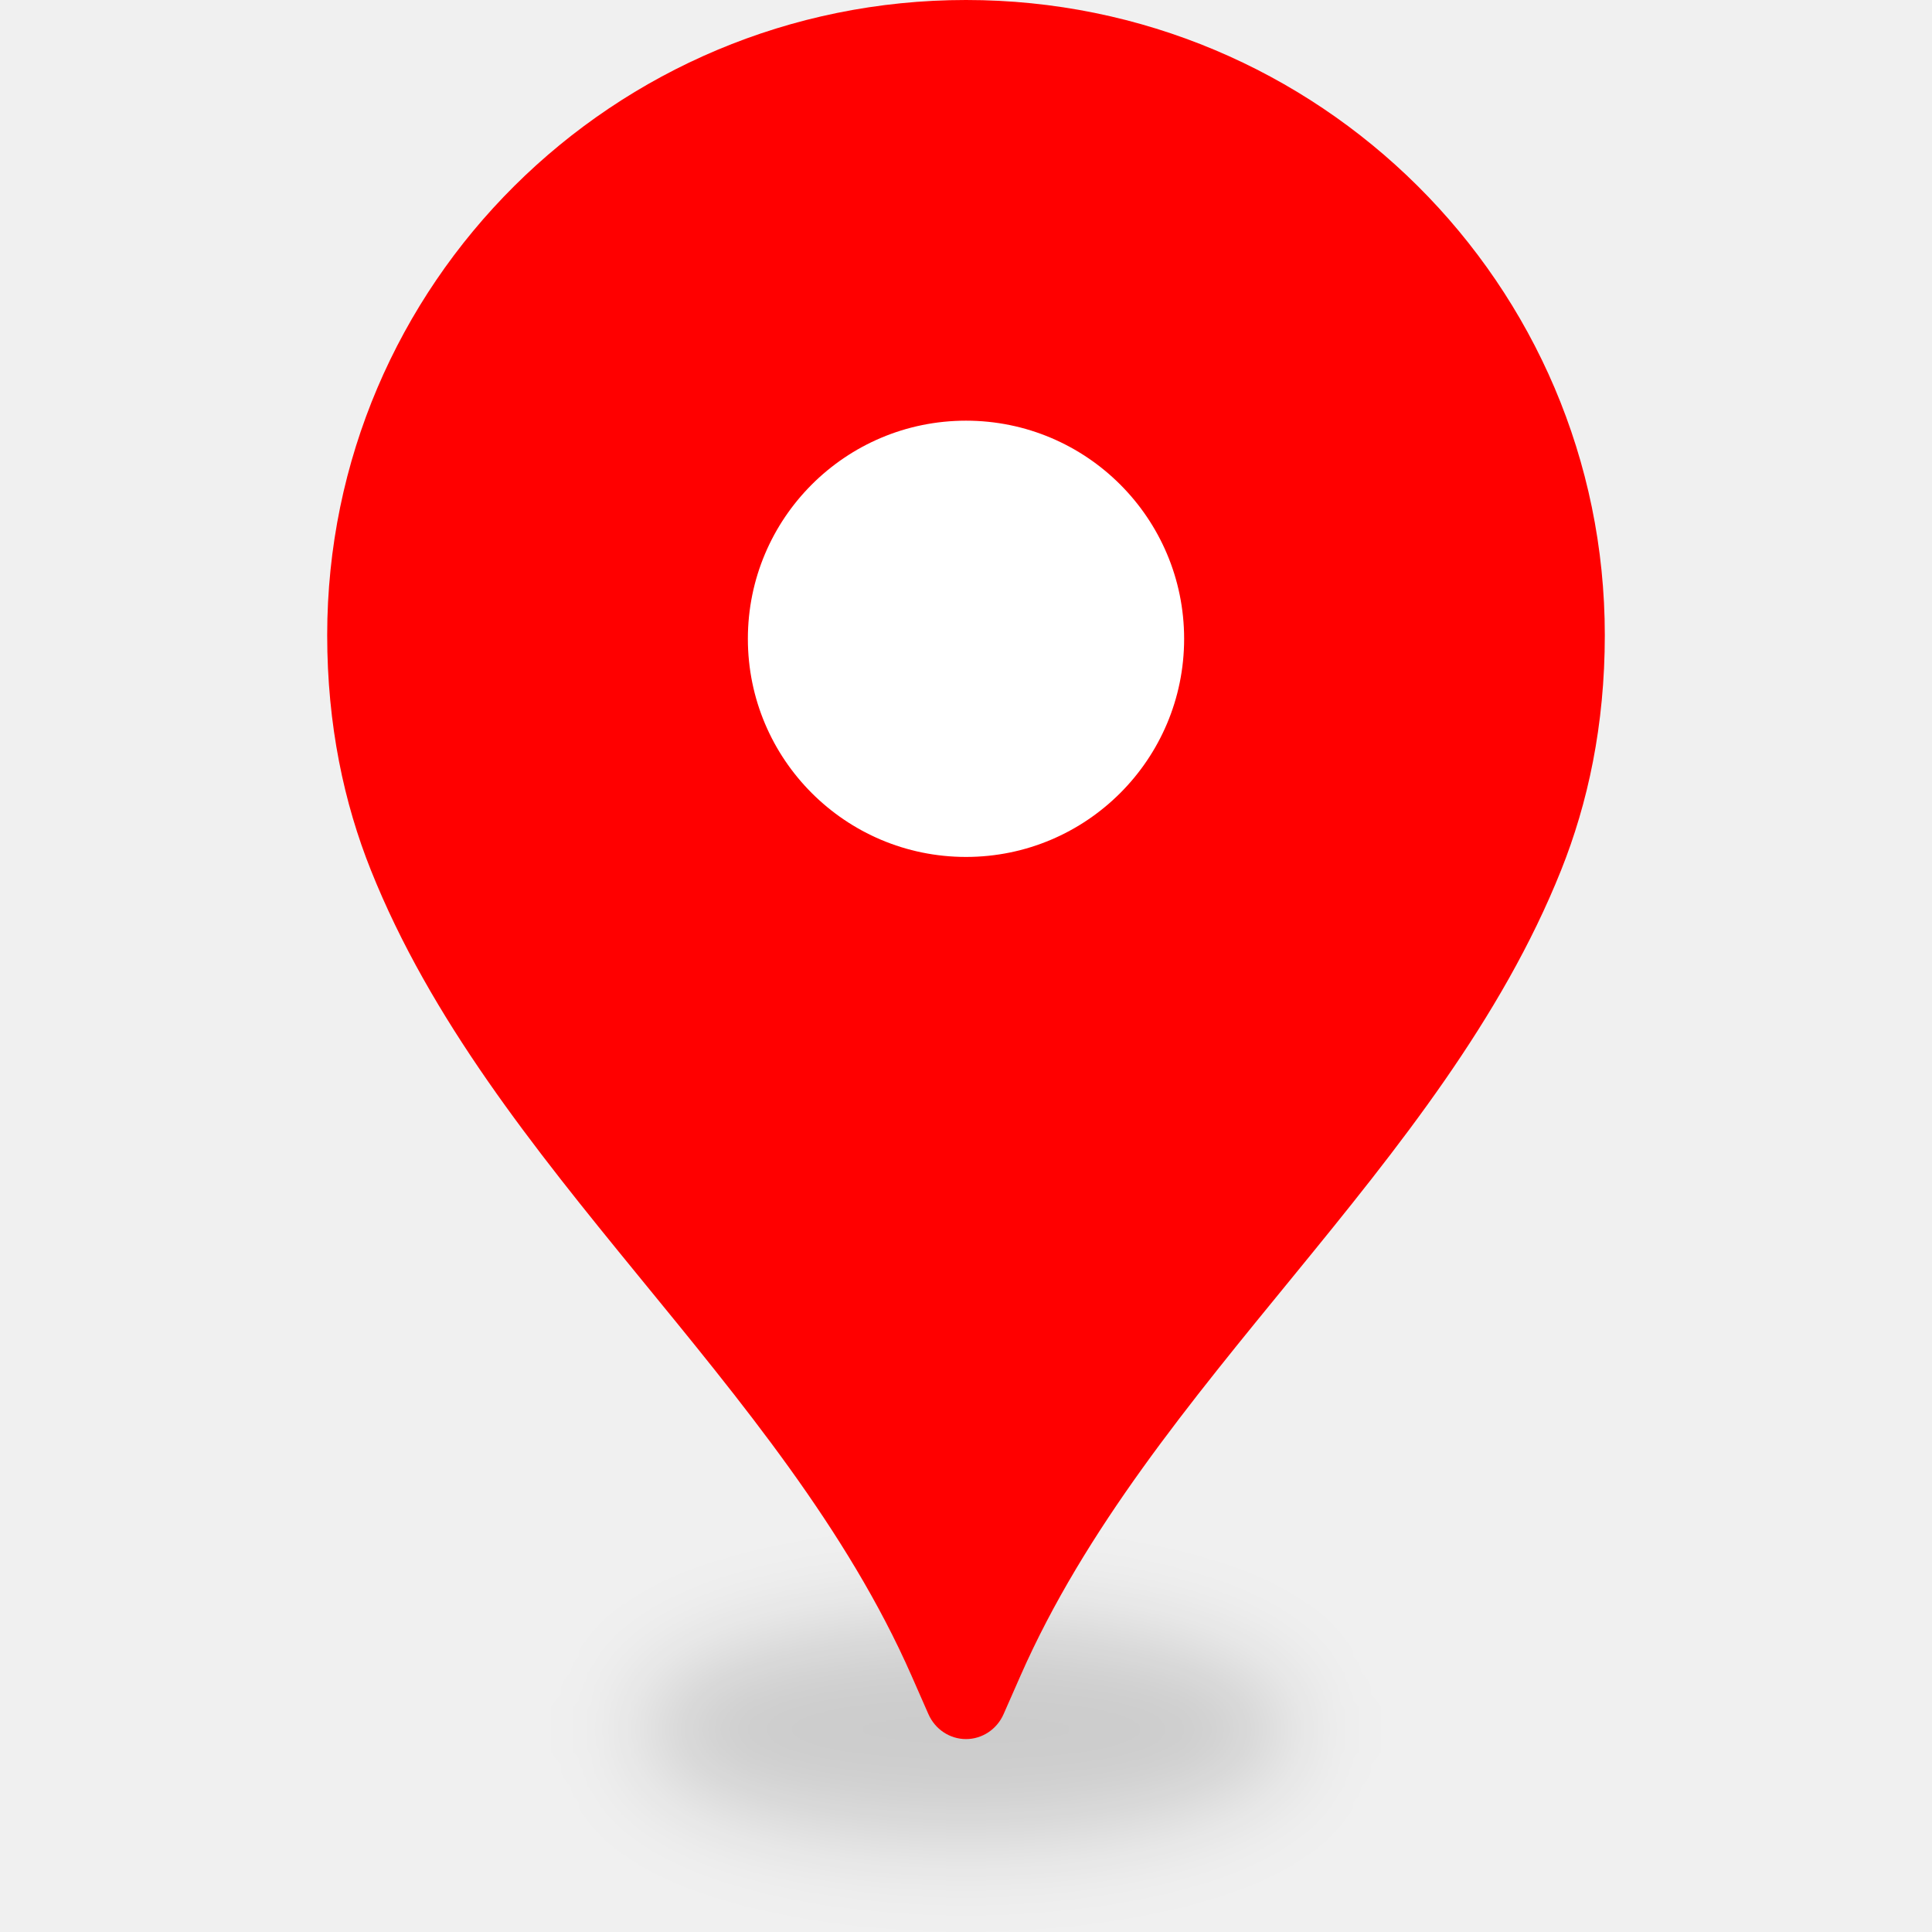
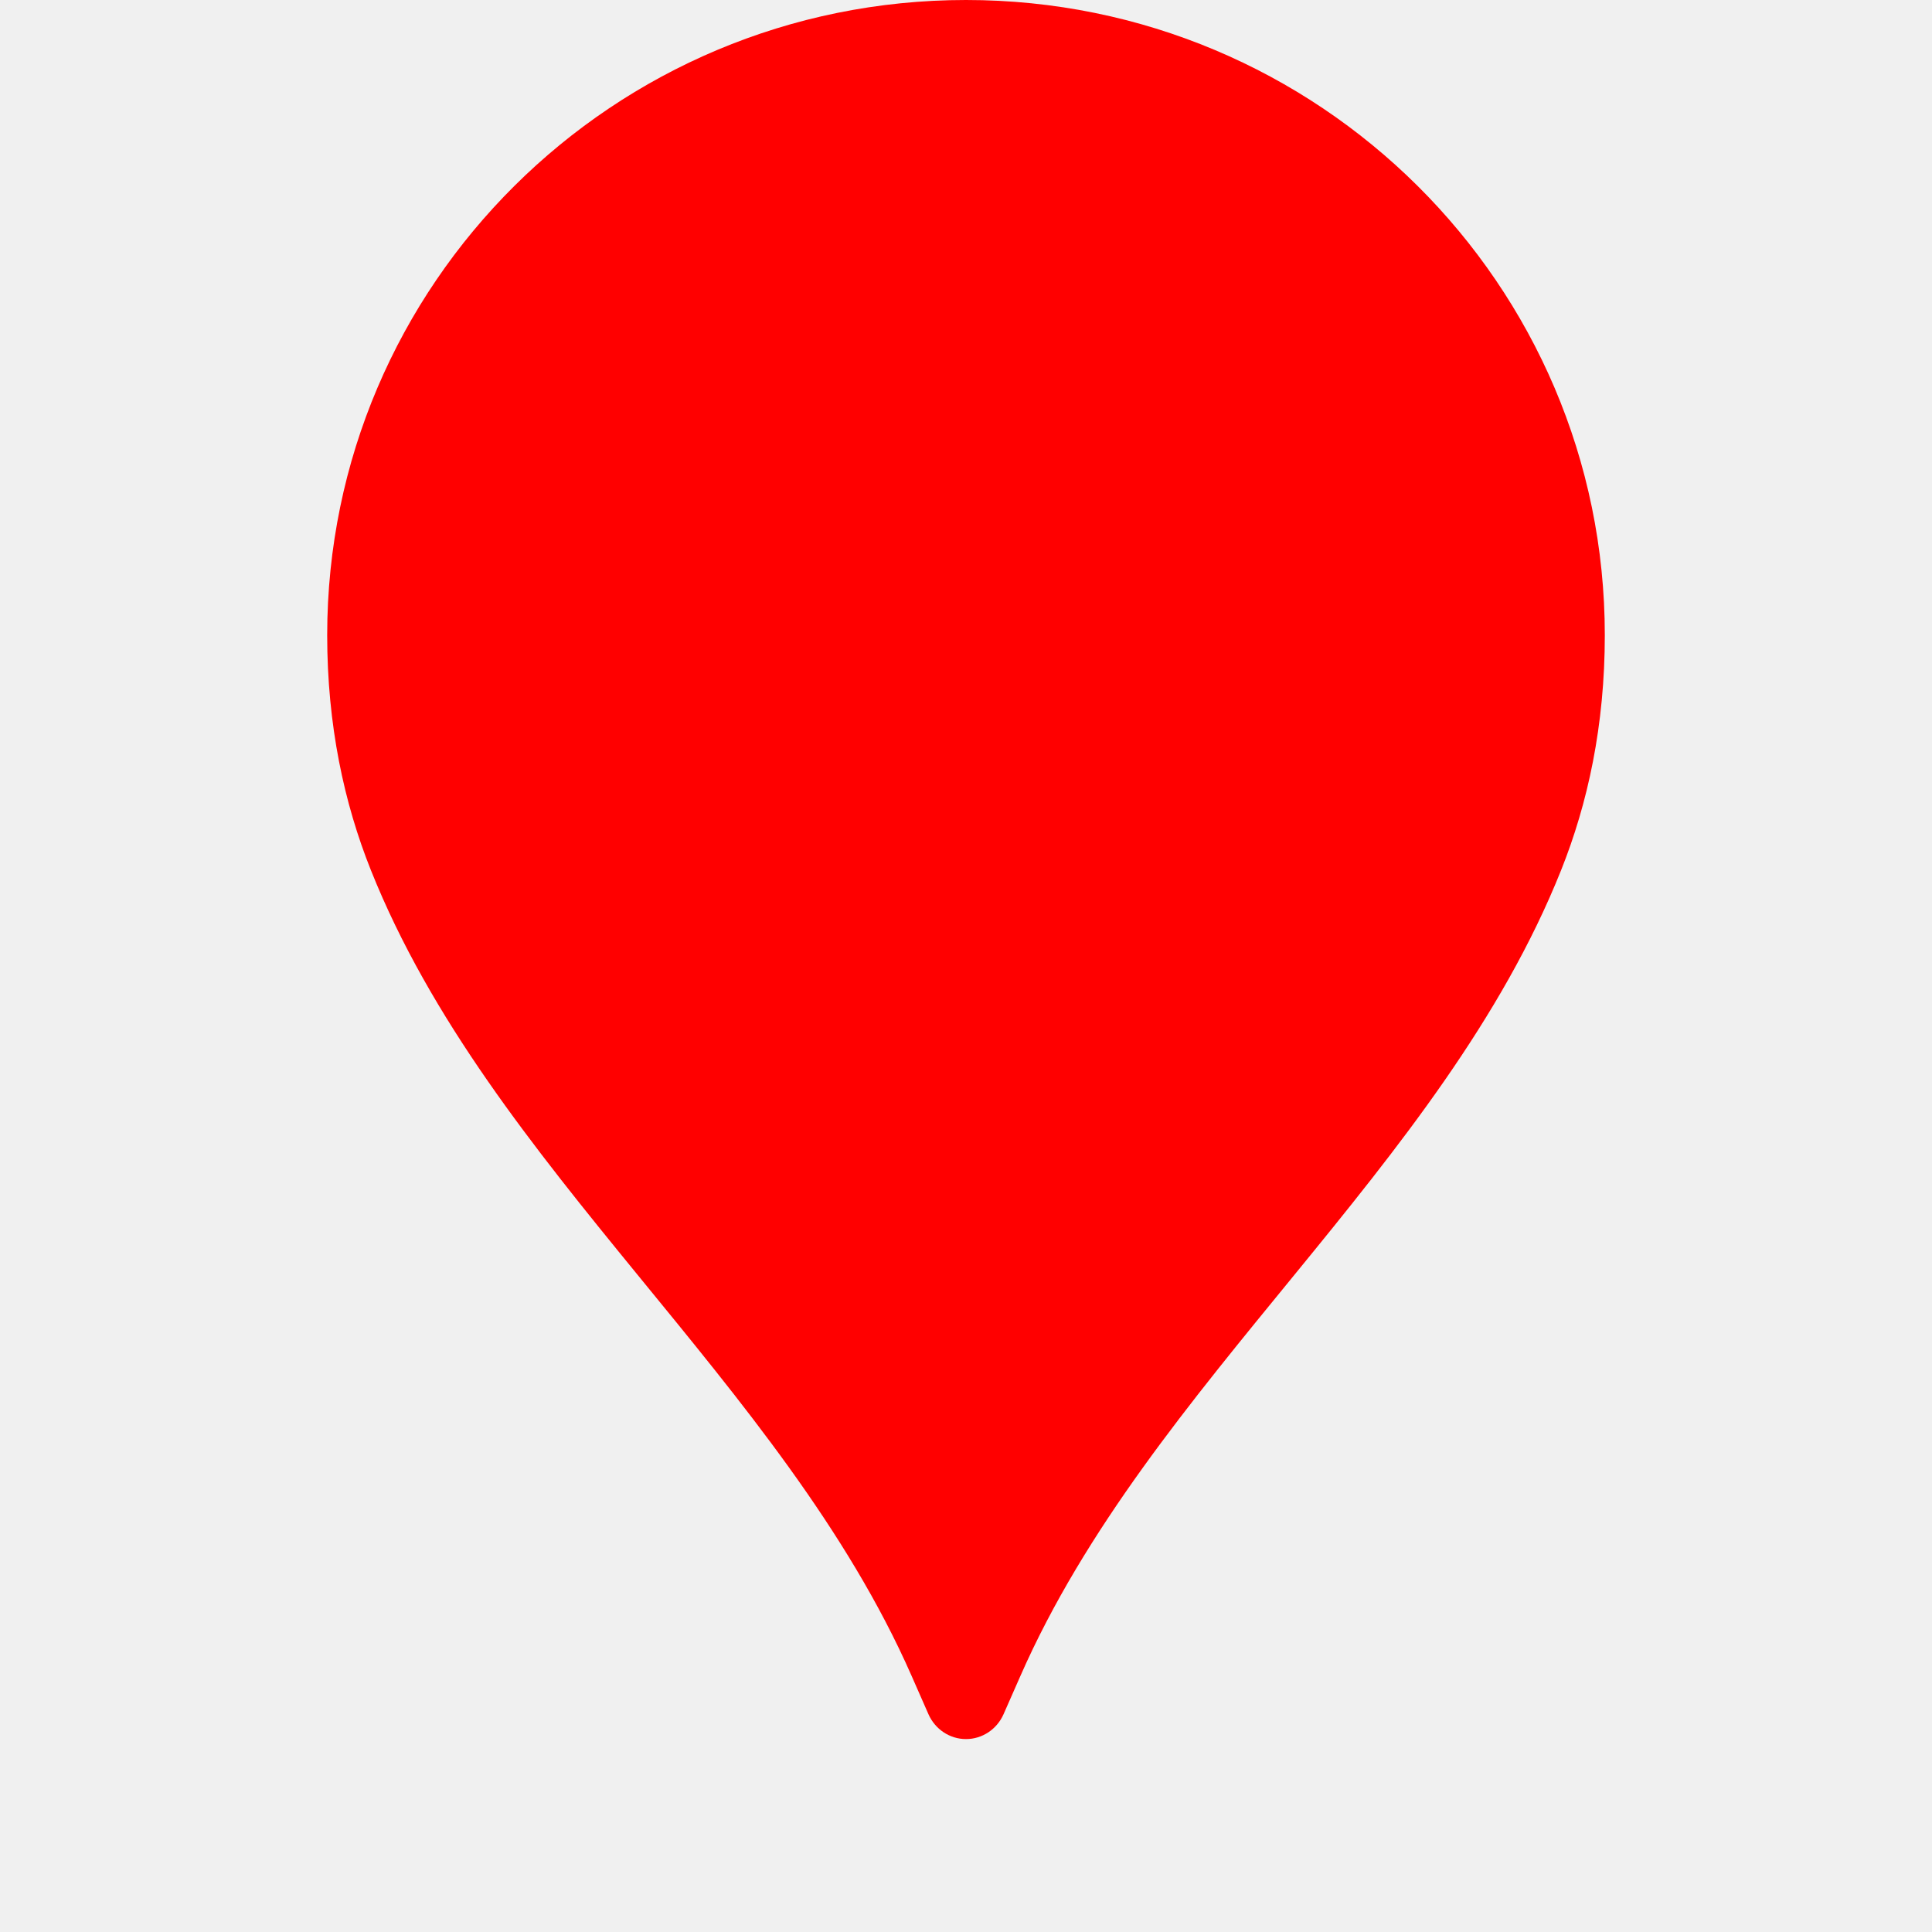
- <svg xmlns="http://www.w3.org/2000/svg" width="62" height="62" viewBox="0 0 62 62" fill="none">
+ <svg xmlns="http://www.w3.org/2000/svg" fill="none" height="62" viewBox="0 0 62 62" width="62">
+   <circle cx="31" cy="20.5" fill="white" r="7" />
+   <defs>
+     <filter color-interpolation-filters="sRGB" filterUnits="userSpaceOnUse" height="13" id="filter0_f_2318_35143" width="27" x="17.5" y="49">
+       <feBlend in="SourceGraphic" in2="BackgroundImageFix" mode="normal" result="shape" />
+       <feFlood flood-opacity="0" result="BackgroundImageFix" />
+       <feGaussianBlur result="effect1_foregroundBlur_2318_35143" stdDeviation="1.5" />
+     </filter>
+   </defs>
  <g filter="url(#filter0_f_2318_35143)">
-     <ellipse cx="31" cy="55.5" rx="10.5" ry="3.5" fill="black" fill-opacity="0.15" />
+     <ellipse cx="31" cy="55.5" fill="black" fill-opacity="0.15" rx="10.5" ry="3.5" />
  </g>
  <path d="M51.5 20.382C51.5 23.276 50.956 25.779 50.097 27.927C46.27 37.502 36.897 44.346 32.748 53.778L32.205 55.011C31.991 55.496 31.52 55.809 31 55.809C30.48 55.809 30.009 55.496 29.795 55.011L29.253 53.778C25.103 44.346 15.73 37.502 11.903 27.927C11.044 25.779 10.5 23.276 10.5 20.382C10.5 9.125 19.678 0 31 0C42.322 0 51.5 9.125 51.5 20.382Z" fill="#FF0000" />
-   <circle cx="31" cy="20.5" r="7" fill="white" />
-   <defs>
-     <filter id="filter0_f_2318_35143" x="17.5" y="49" width="27" height="13" filterUnits="userSpaceOnUse" color-interpolation-filters="sRGB">
-       <feFlood flood-opacity="0" result="BackgroundImageFix" />
-       <feBlend mode="normal" in="SourceGraphic" in2="BackgroundImageFix" result="shape" />
-       <feGaussianBlur stdDeviation="1.5" result="effect1_foregroundBlur_2318_35143" />
-     </filter>
-   </defs>
</svg>
